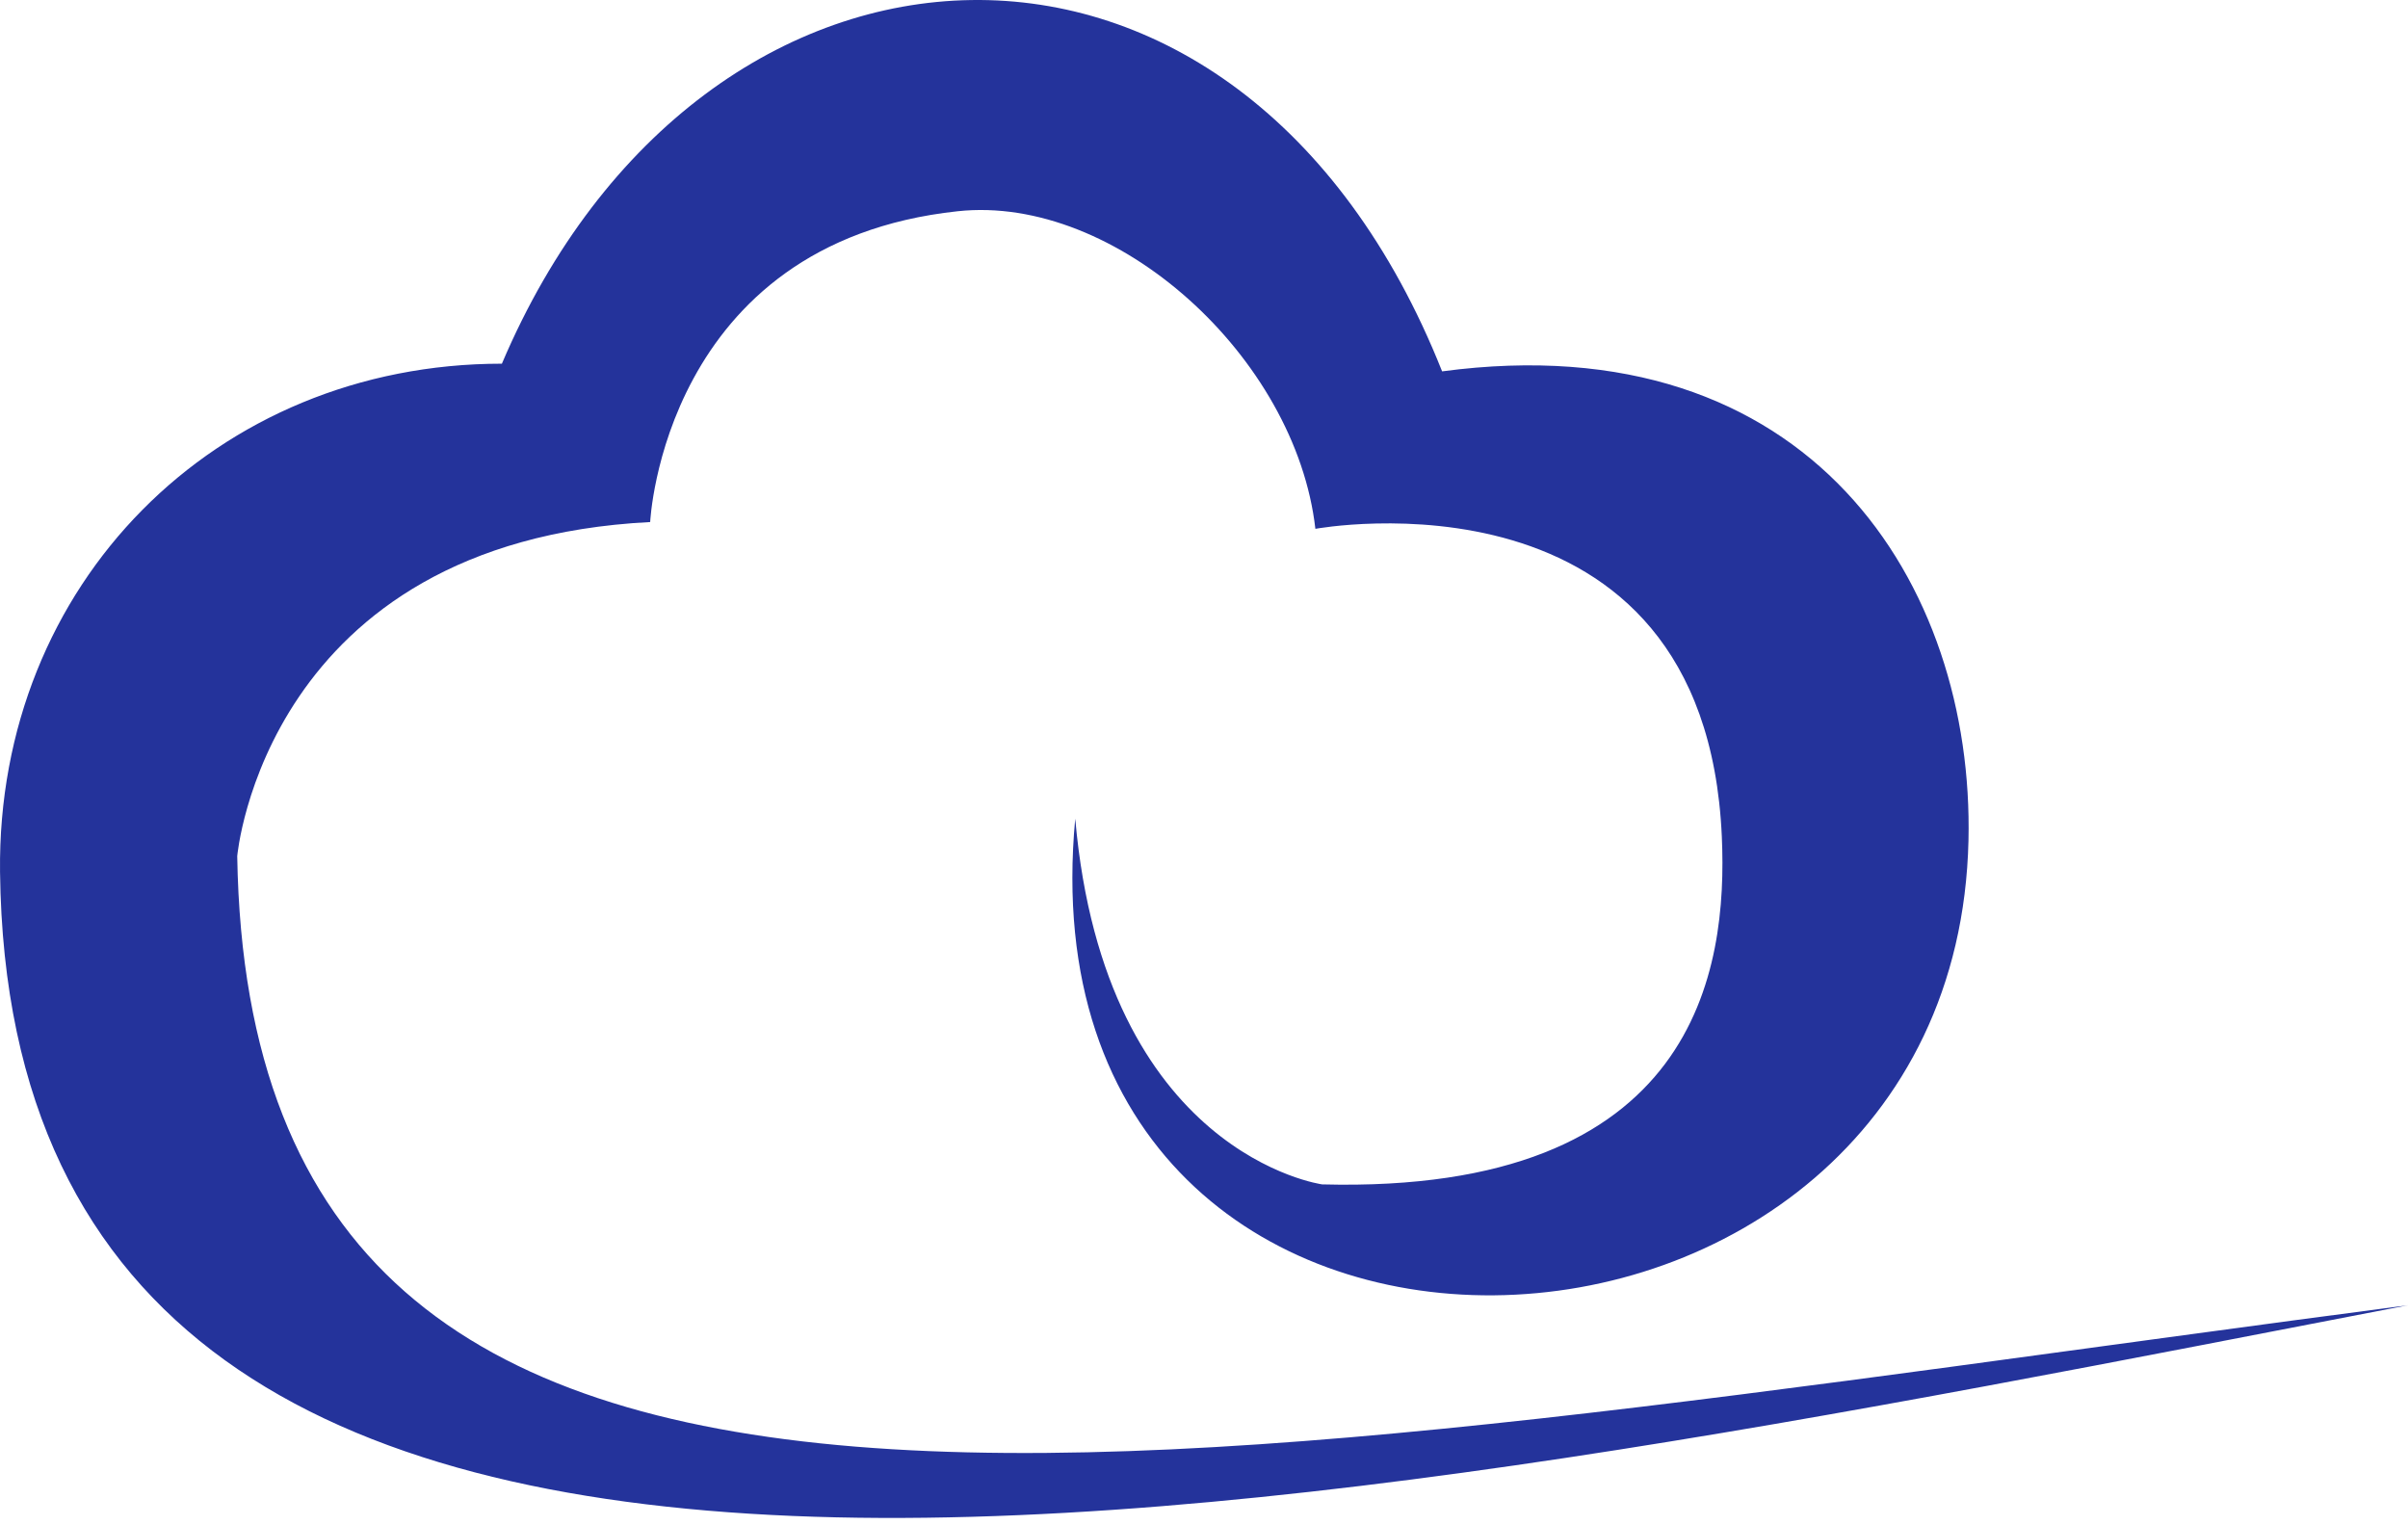
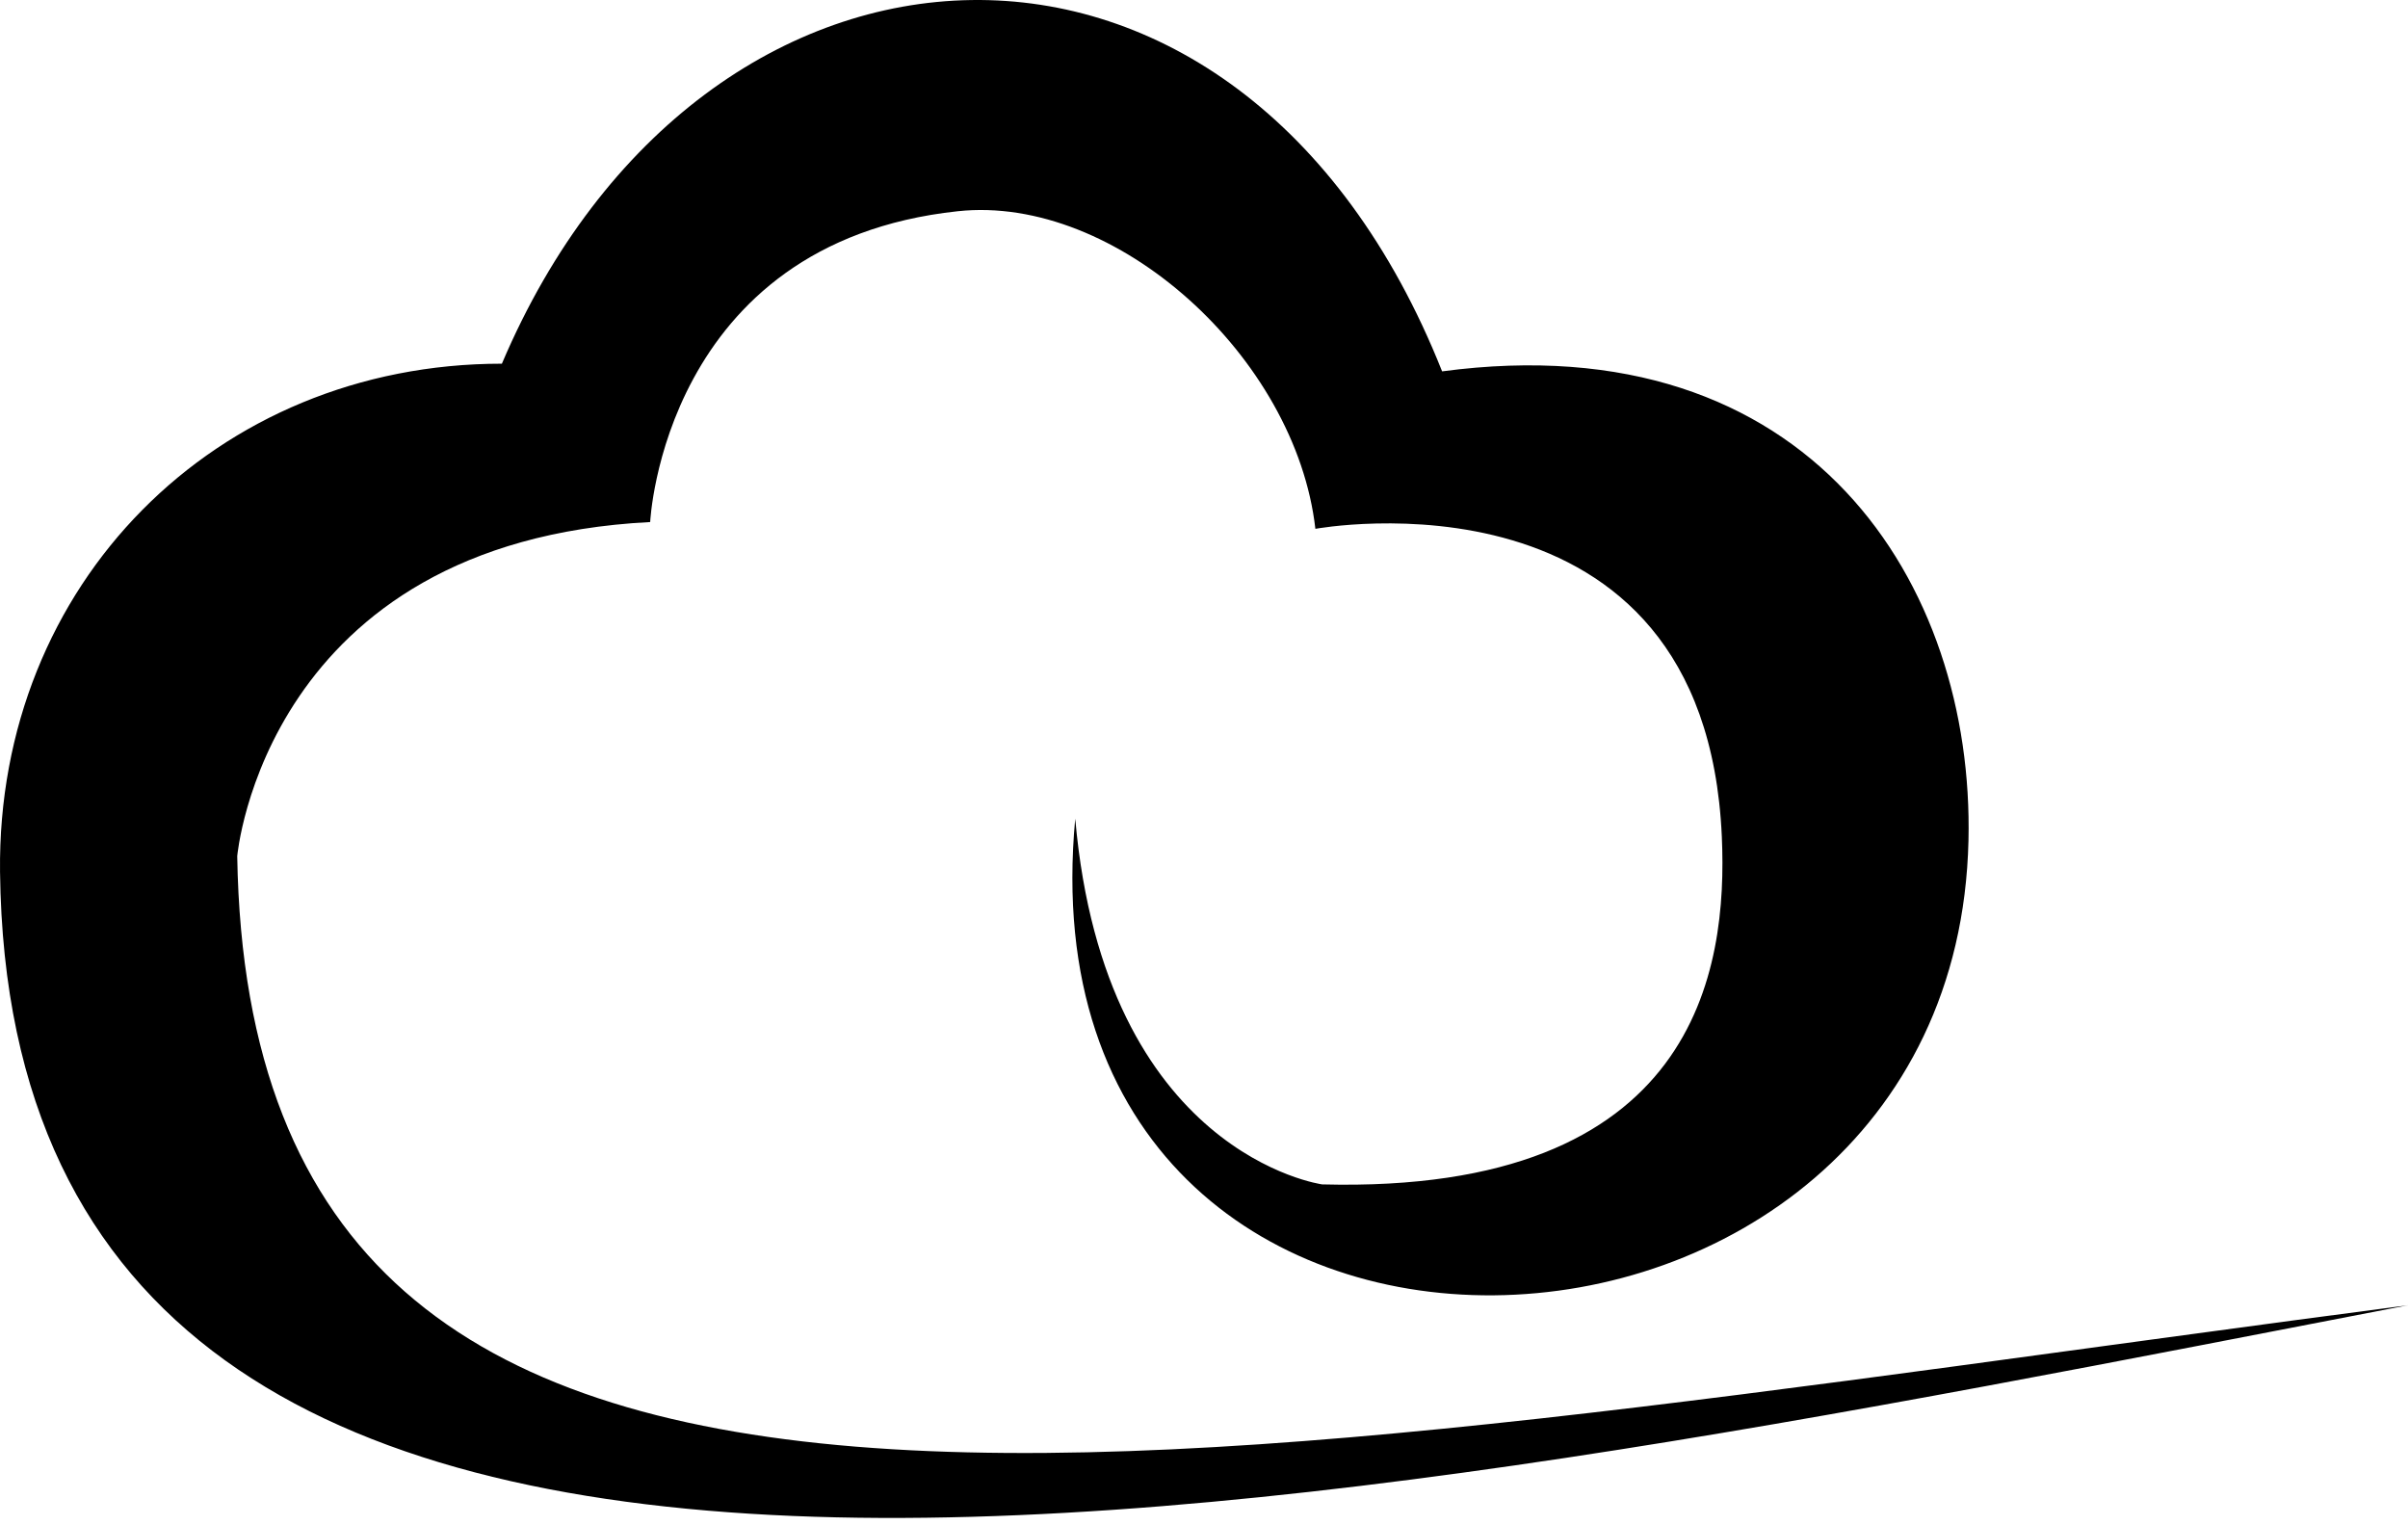
<svg xmlns="http://www.w3.org/2000/svg" viewBox="0 0 256 162">
-   <path fill="#24339B" d="M256 138.739c-133.839 17.491-229.367 38.5-230.78-47.733c0 0 2.92-33.412 43.902-35.516c0 0 1.381-29.676 32.69-33.036c16.832-1.822 35.956 15.513 38.029 33.758c0 0 41.42-7.662 43.21 32.722c.628 14.068-2.544 37.997-42.488 36.96c0 0-23.112-3.14-26.253-38.876c-6.5 69.18 93.518 65.161 94.963 2.324c.628-27.164-16.77-55.112-55.96-49.868c-21.48-54.044-78.665-50.935-99.956-.816c-30.43 0-53.699 23.426-53.353 54.013C1.166 191.119 138.176 161.443 256 138.739Z" />
+   <path d="M256 138.739c-133.839 17.491-229.367 38.5-230.78-47.733c0 0 2.92-33.412 43.902-35.516c0 0 1.381-29.676 32.69-33.036c16.832-1.822 35.956 15.513 38.029 33.758c0 0 41.42-7.662 43.21 32.722c.628 14.068-2.544 37.997-42.488 36.96c0 0-23.112-3.14-26.253-38.876c-6.5 69.18 93.518 65.161 94.963 2.324c.628-27.164-16.77-55.112-55.96-49.868c-21.48-54.044-78.665-50.935-99.956-.816c-30.43 0-53.699 23.426-53.353 54.013C1.166 191.119 138.176 161.443 256 138.739Z" />
</svg>
